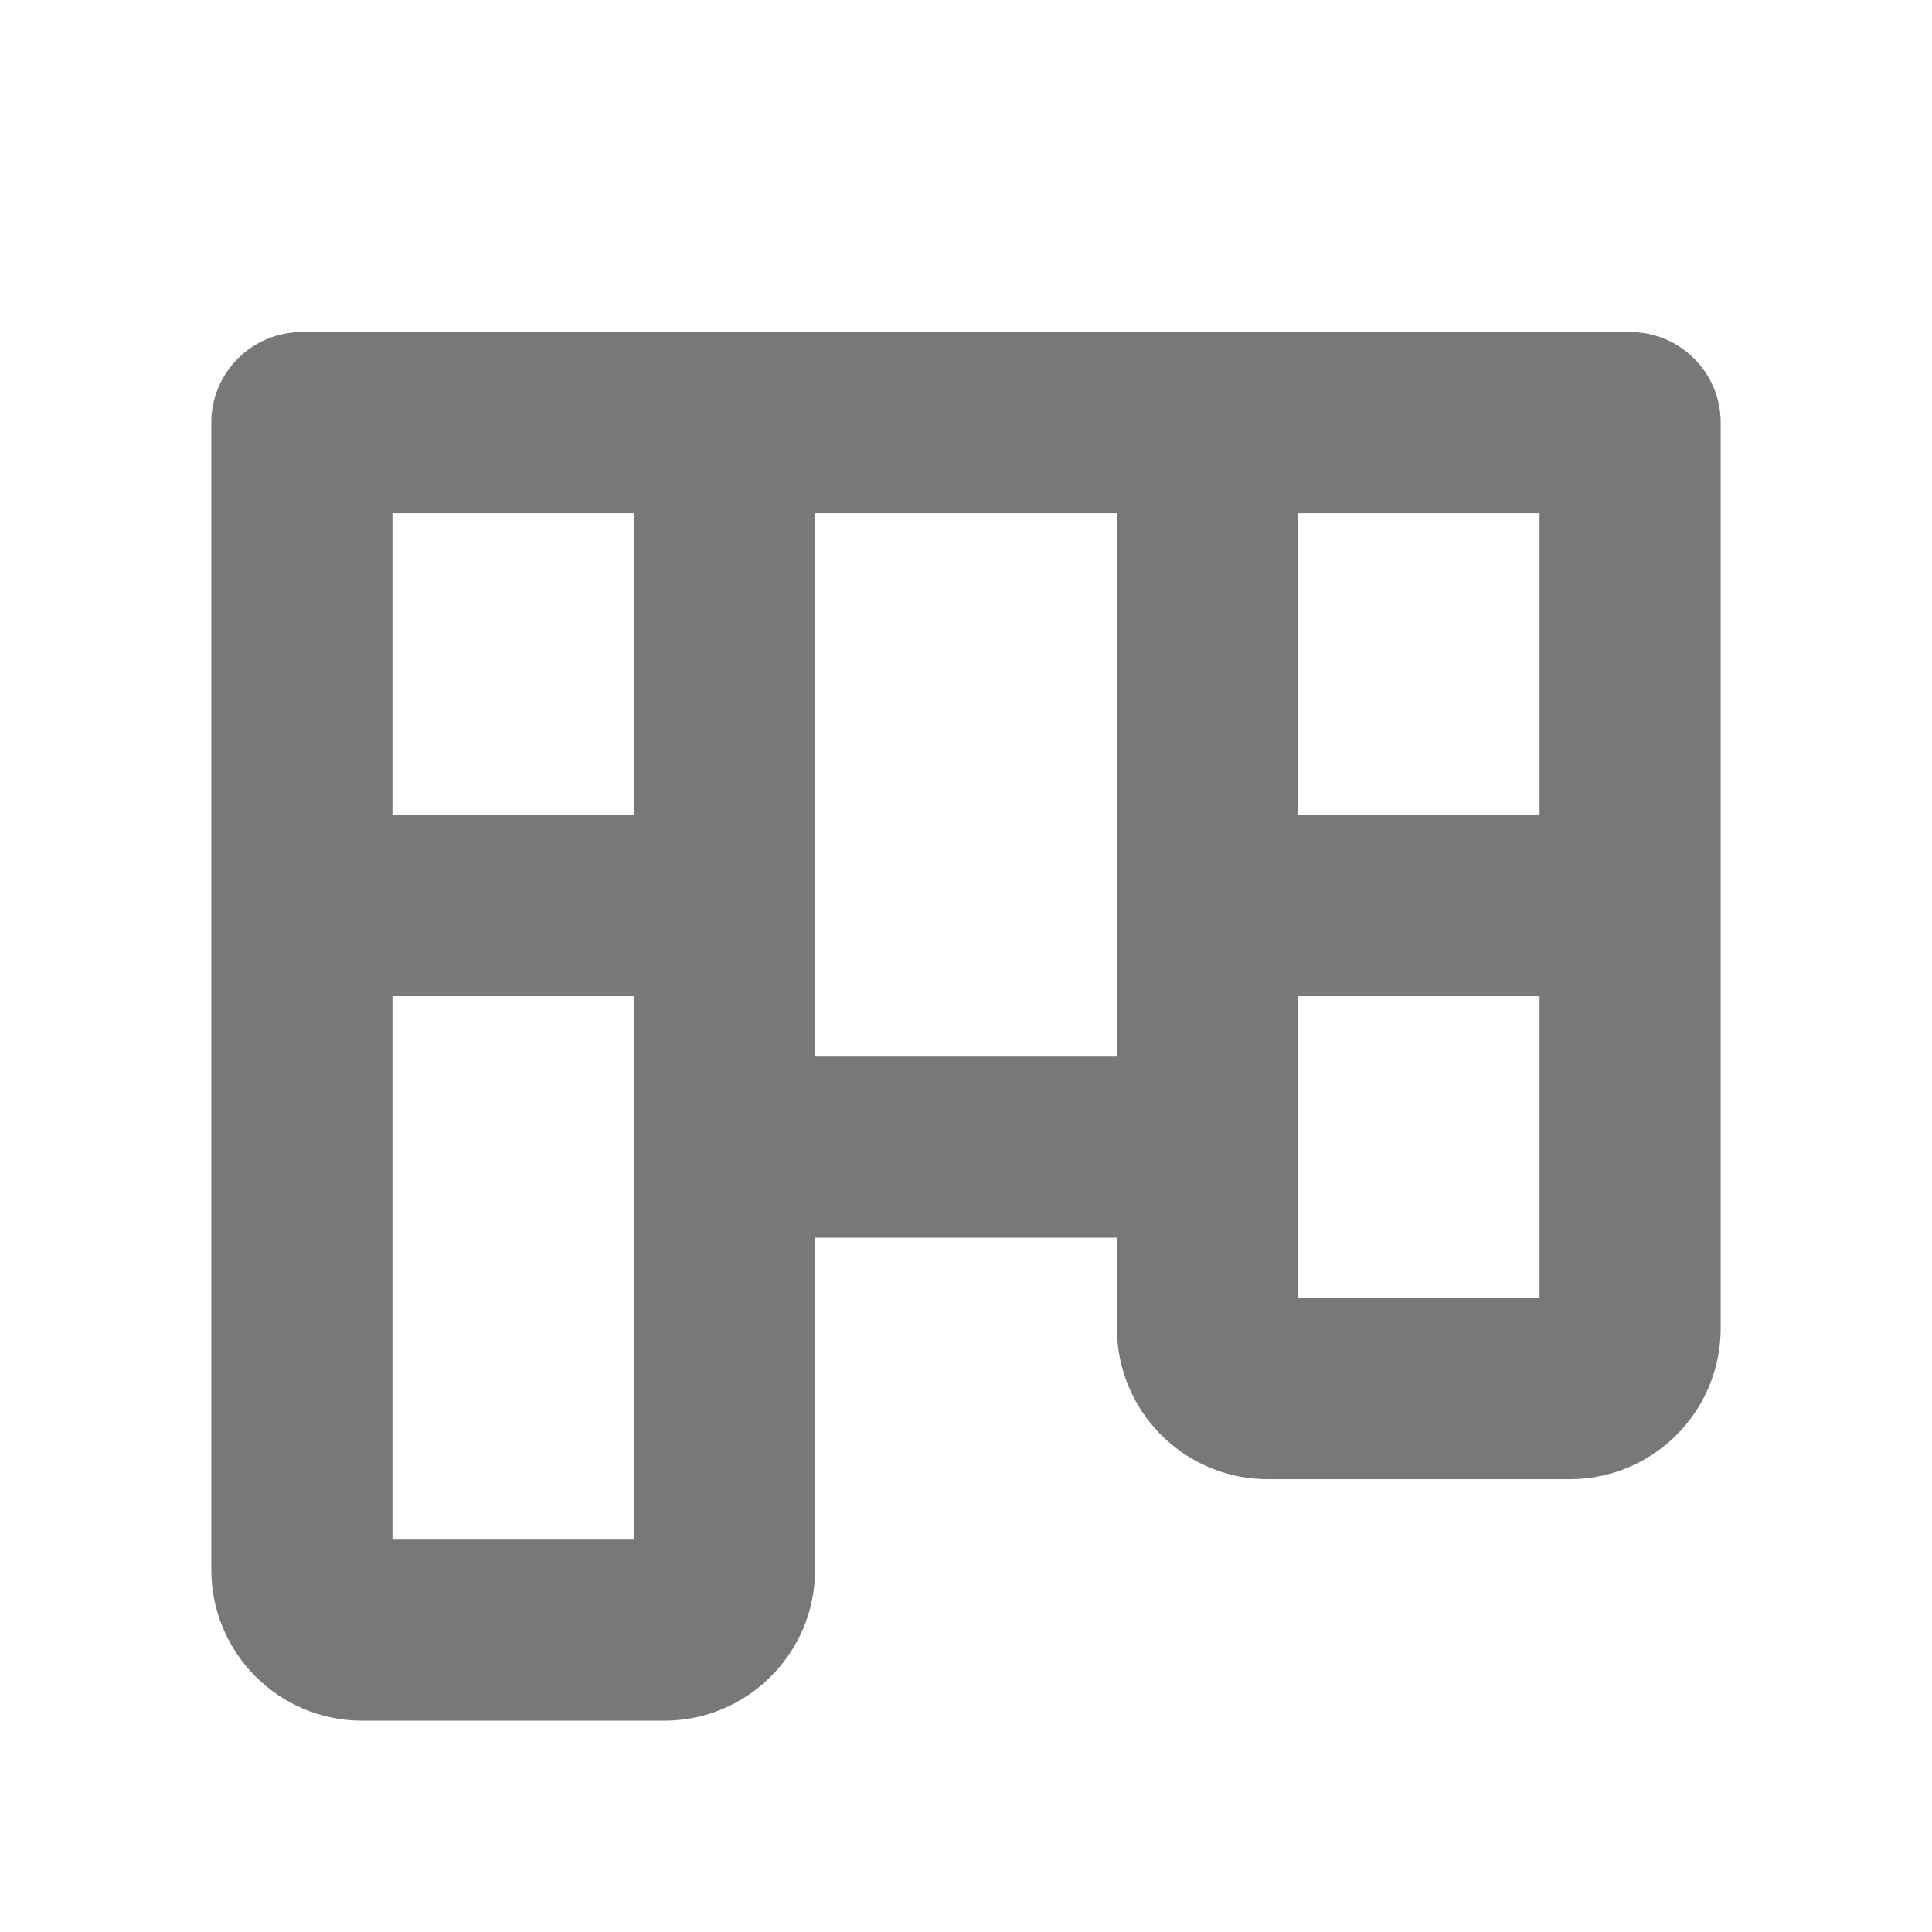
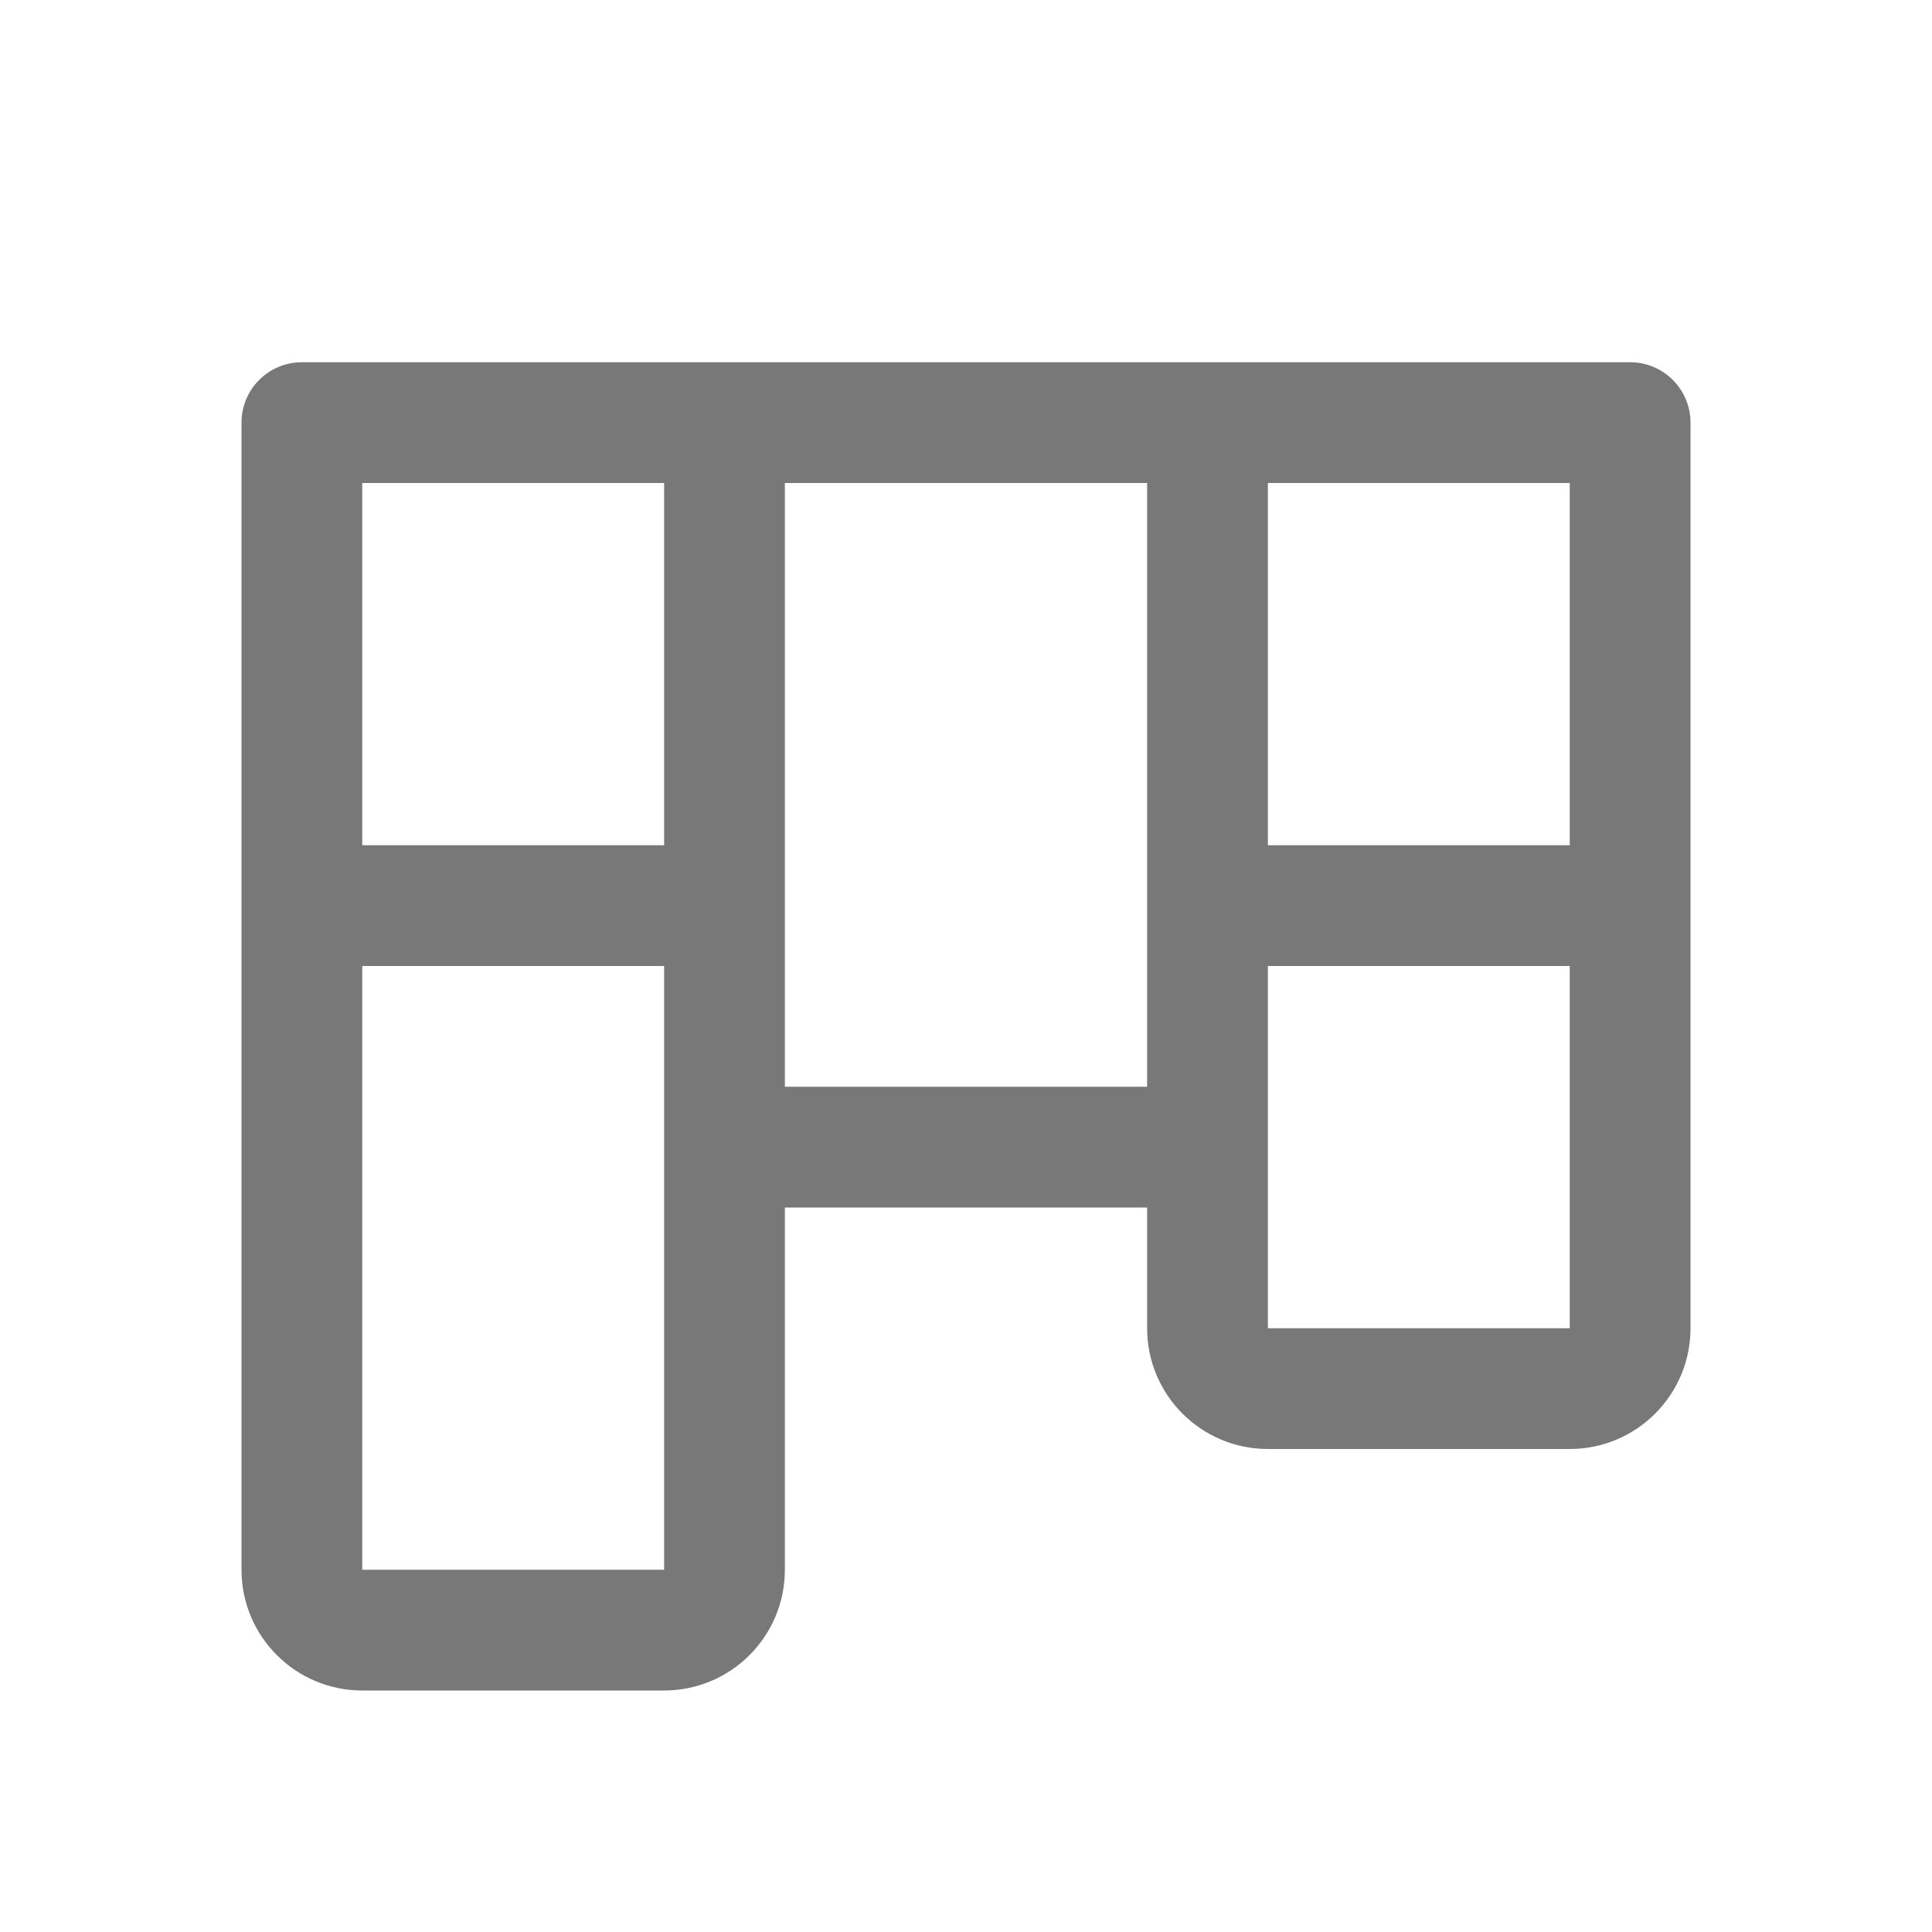
<svg xmlns="http://www.w3.org/2000/svg" width="24" height="24" fill="#787878" viewBox="0 0 256 256">
-   <path d="M216,44H40A12,12,0,0,0,28,56V208a20,20,0,0,0,20,20H88a20,20,0,0,0,20-20V164h40v12a20,20,0,0,0,20,20h40a20,20,0,0,0,20-20V56A12,12,0,0,0,216,44Zm-12,64H172V68h32ZM84,68v40H52V68Zm0,136H52V132H84Zm24-64V68h40v72Zm64,32V132h32v40Z" />
+   <path d="M216,48H40a8,8,0,0,0-8,8V208a16,16,0,0,0,16,16H88a16,16,0,0,0,16-16V160h48v16a16,16,0,0,0,16,16h40a16,16,0,0,0,16-16V56A8,8,0,0,0,216,48ZM88,208H48V128H88Zm0-96H48V64H88Zm64,32H104V64h48Zm56,32H168V128h40Zm0-64H168V64h40Z" />
</svg>
